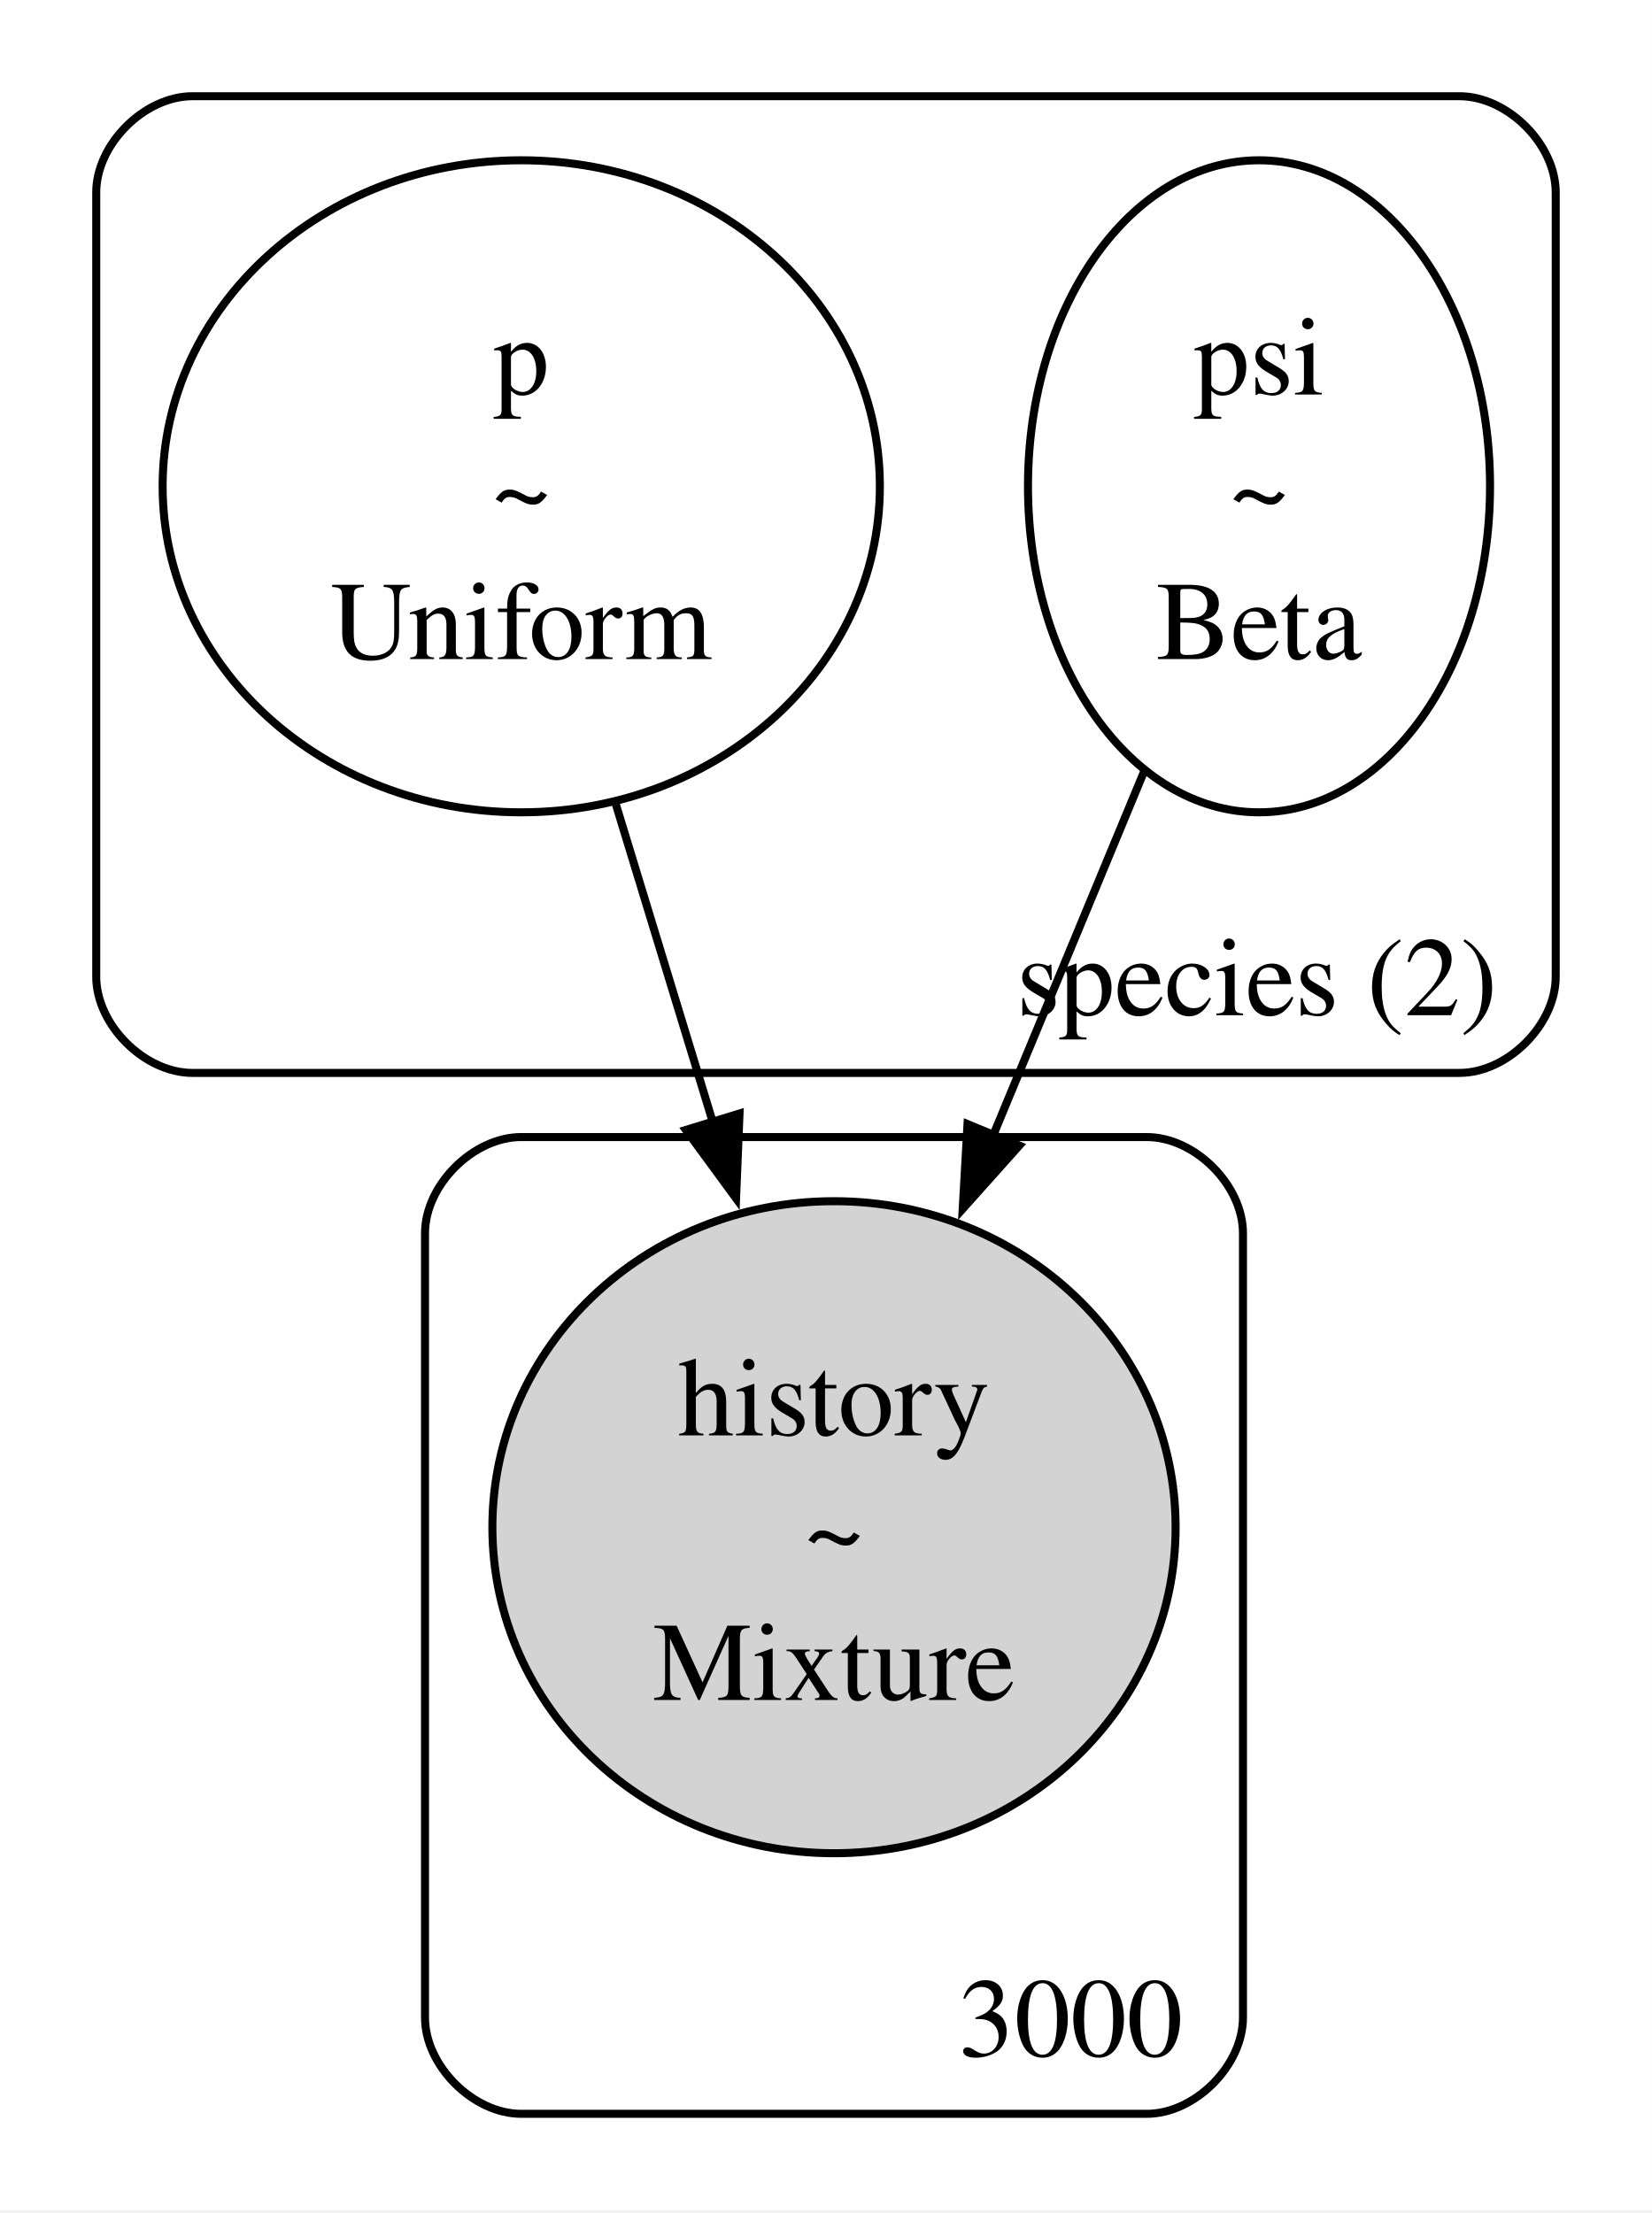
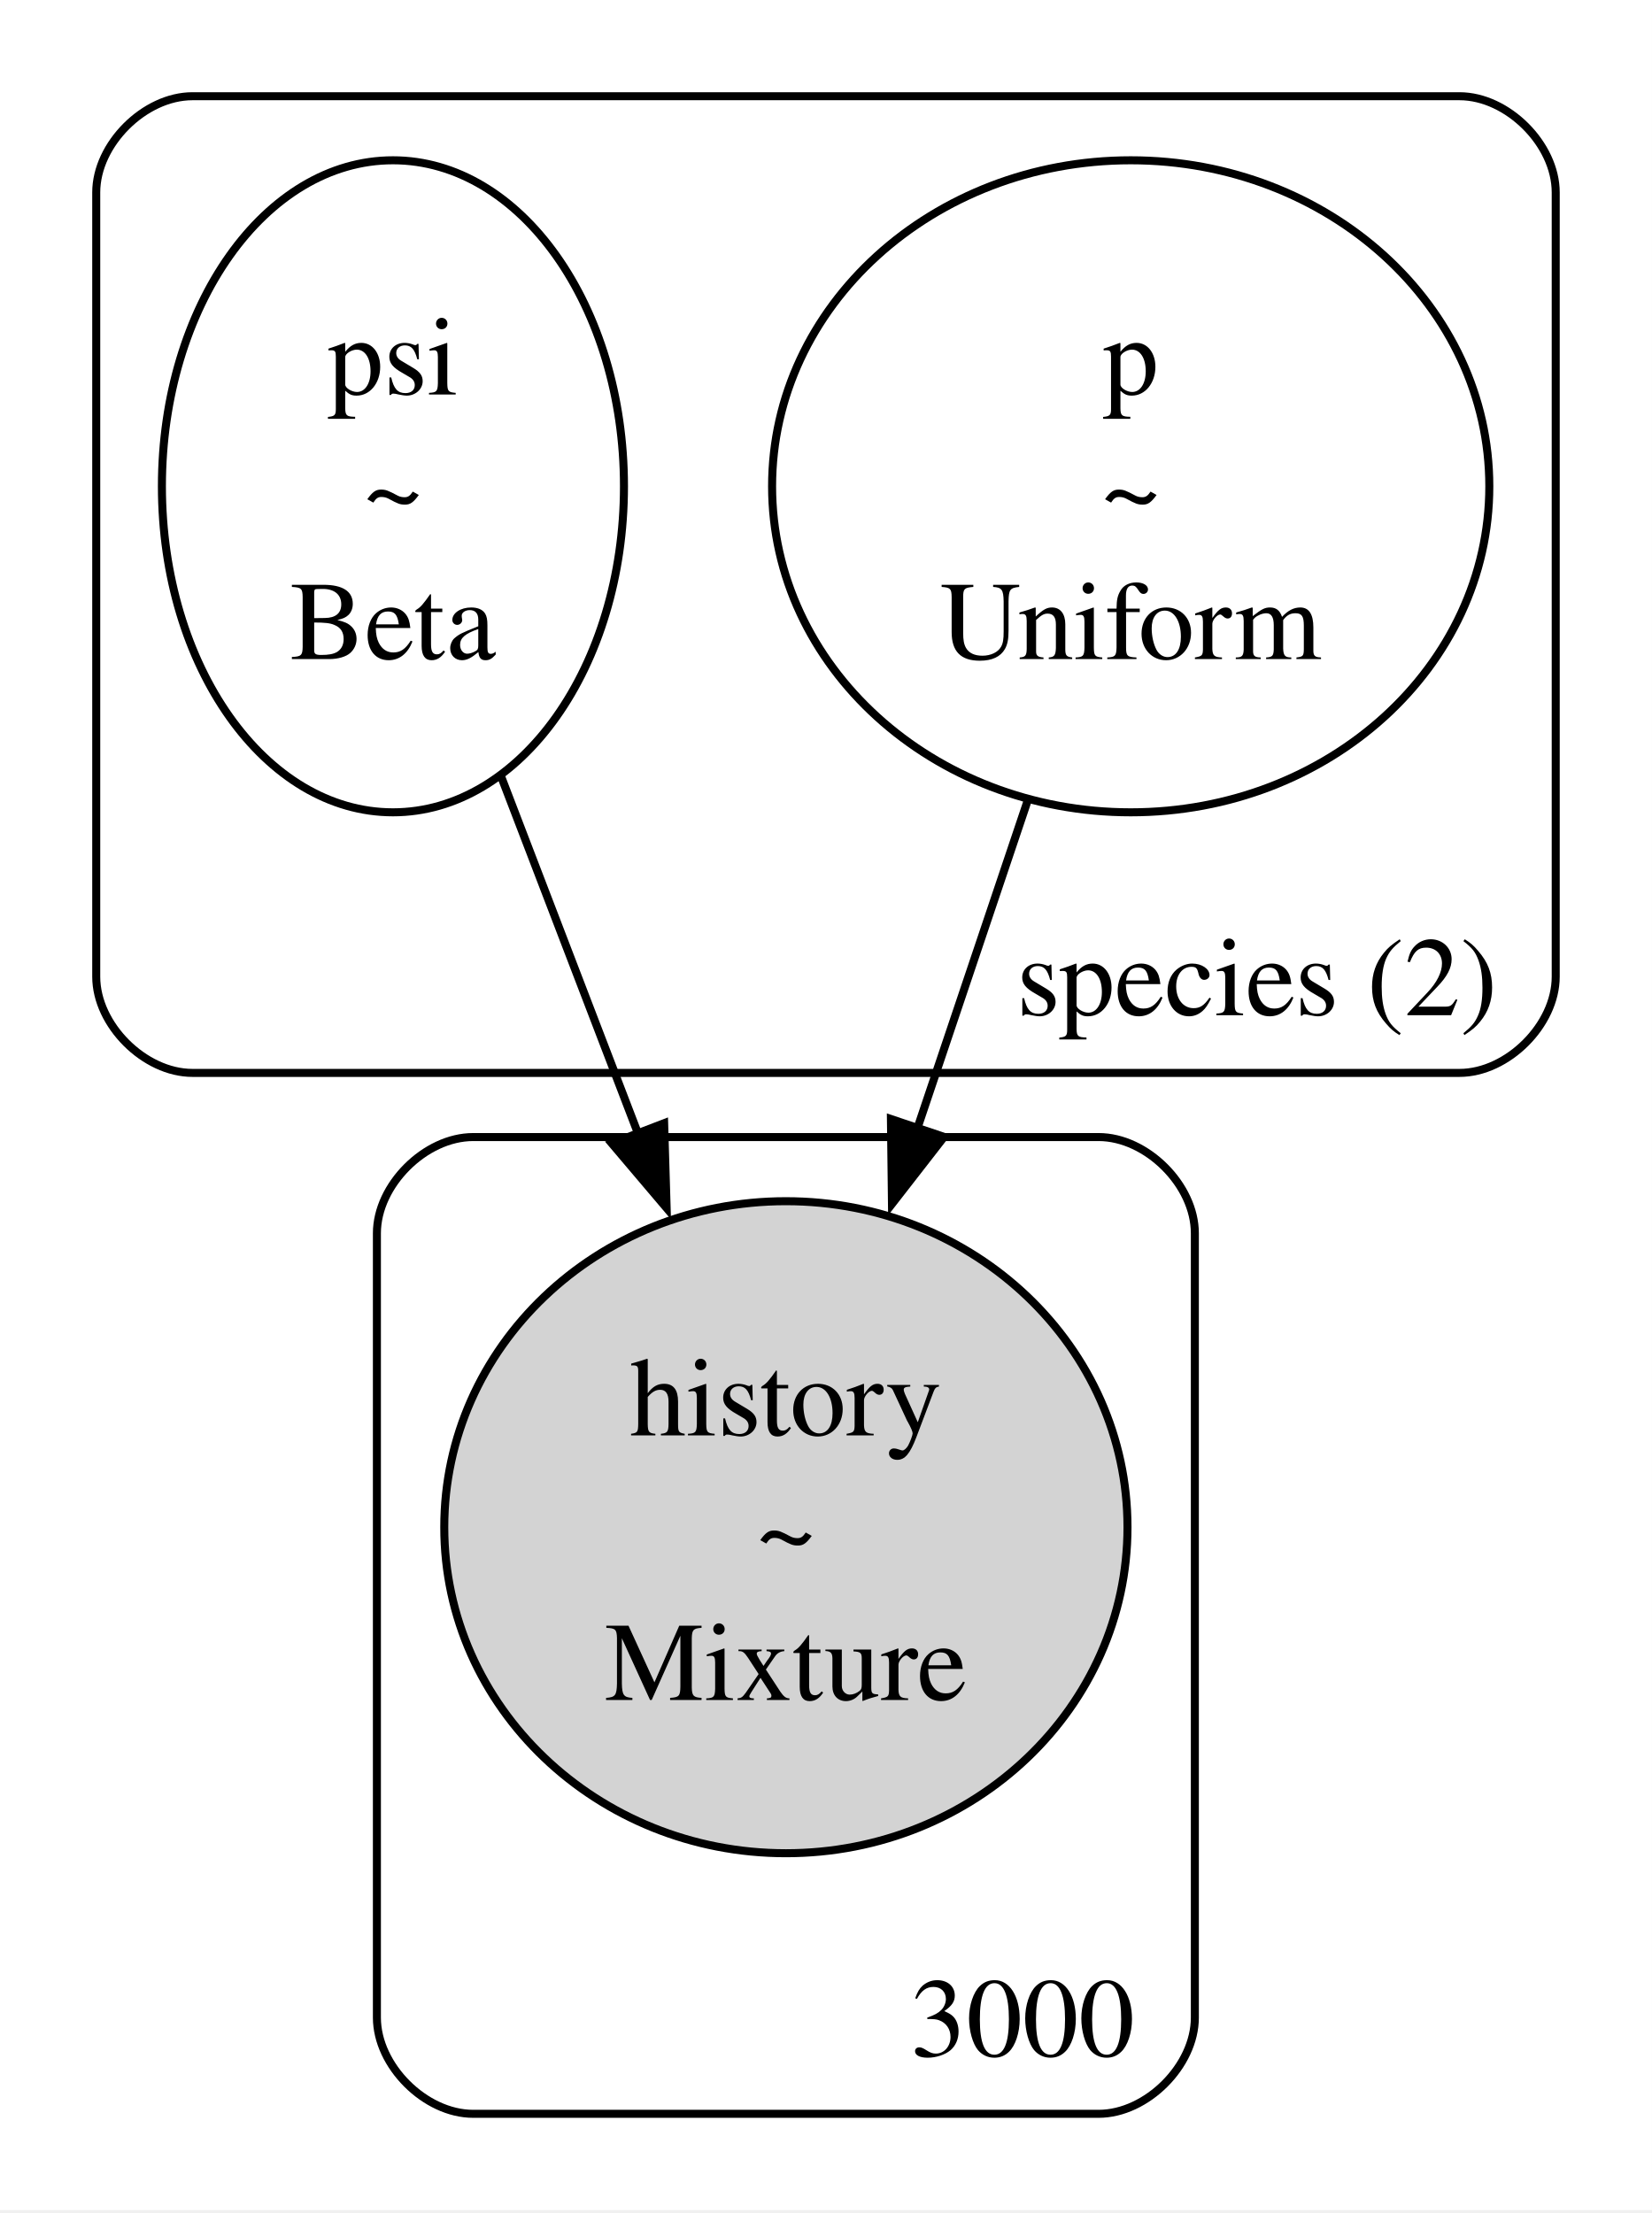
<svg xmlns="http://www.w3.org/2000/svg" width="206pt" height="276pt" viewBox="0.00 0.00 206.00 276.00">
  <g id="graph0" class="graph" transform="scale(1 1) rotate(0) translate(4 271.63)">
    <polygon fill="white" stroke="none" points="-4,4 -4,-271.63 202,-271.63 202,4 -4,4" />
    <g id="clust1" class="cluster">
      <path fill="none" stroke="black" d="M20,-137.82C20,-137.82 178,-137.82 178,-137.82 184,-137.82 190,-143.82 190,-149.82 190,-149.82 190,-247.63 190,-247.63 190,-253.63 184,-259.63 178,-259.63 178,-259.63 20,-259.63 20,-259.63 14,-259.63 8,-253.63 8,-247.63 8,-247.63 8,-149.82 8,-149.82 8,-143.82 14,-137.82 20,-137.82" />
      <text xml:space="preserve" text-anchor="middle" x="152.75" y="-145.02" font-family="Times,serif" font-size="14.00">species (2)</text>
    </g>
    <g id="clust2" class="cluster">
-       <path fill="none" stroke="black" d="M61,-8C61,-8 139,-8 139,-8 145,-8 151,-14 151,-20 151,-20 151,-117.82 151,-117.82 151,-123.82 145,-129.82 139,-129.82 139,-129.82 61,-129.82 61,-129.82 55,-129.82 49,-123.82 49,-117.82 49,-117.82 49,-20 49,-20 49,-14 55,-8 61,-8" />
-       <text xml:space="preserve" text-anchor="middle" x="129.5" y="-15.2" font-family="Times,serif" font-size="14.00">3000</text>
+       <path fill="none" stroke="black" d="M55,-8C55,-8 133,-8 133,-8 139,-8 145,-14 145,-20 145,-20 145,-117.82 145,-117.82 145,-123.82 139,-129.82 133,-129.82 133,-129.82 55,-129.82 55,-129.82 49,-129.82 43,-123.82 43,-117.82 43,-117.82 43,-20 43,-20 43,-14 49,-8 55,-8" />
+       <text xml:space="preserve" text-anchor="middle" x="123.5" y="-15.2" font-family="Times,serif" font-size="14.00">3000</text>
    </g>
    <g id="node1" class="node">
-       <ellipse fill="none" stroke="black" cx="61" cy="-210.98" rx="44.72" ry="40.66" />
-       <text xml:space="preserve" text-anchor="middle" x="61" y="-222.43" font-family="Times,serif" font-size="14.00">p</text>
-       <text xml:space="preserve" text-anchor="middle" x="61" y="-205.93" font-family="Times,serif" font-size="14.00">~</text>
-       <text xml:space="preserve" text-anchor="middle" x="61" y="-189.43" font-family="Times,serif" font-size="14.00">Uniform</text>
+       <ellipse fill="none" stroke="black" cx="45" cy="-210.98" rx="28.81" ry="40.66" />
+       <text xml:space="preserve" text-anchor="middle" x="45" y="-222.43" font-family="Times,serif" font-size="14.00">psi</text>
+       <text xml:space="preserve" text-anchor="middle" x="45" y="-205.93" font-family="Times,serif" font-size="14.00">~</text>
+       <text xml:space="preserve" text-anchor="middle" x="45" y="-189.43" font-family="Times,serif" font-size="14.00">Beta</text>
    </g>
    <g id="node3" class="node">
-       <ellipse fill="lightgrey" stroke="black" cx="100" cy="-81.16" rx="42.6" ry="40.66" />
-       <text xml:space="preserve" text-anchor="middle" x="100" y="-92.61" font-family="Times,serif" font-size="14.00">history</text>
-       <text xml:space="preserve" text-anchor="middle" x="100" y="-76.11" font-family="Times,serif" font-size="14.00">~</text>
-       <text xml:space="preserve" text-anchor="middle" x="100" y="-59.61" font-family="Times,serif" font-size="14.00">Mixture</text>
+       <ellipse fill="lightgrey" stroke="black" cx="94" cy="-81.16" rx="42.6" ry="40.66" />
+       <text xml:space="preserve" text-anchor="middle" x="94" y="-92.61" font-family="Times,serif" font-size="14.00">history</text>
+       <text xml:space="preserve" text-anchor="middle" x="94" y="-76.11" font-family="Times,serif" font-size="14.00">~</text>
+       <text xml:space="preserve" text-anchor="middle" x="94" y="-59.61" font-family="Times,serif" font-size="14.00">Mixture</text>
    </g>
    <g id="edge1" class="edge">
-       <path fill="none" stroke="black" d="M72.81,-171.28C76.63,-158.77 80.91,-144.72 84.93,-131.54" />
-       <polygon fill="black" stroke="black" points="88.22,-132.76 87.79,-122.17 81.53,-130.71 88.22,-132.76" />
+       <path fill="none" stroke="black" d="M58.52,-174.71C63.81,-160.92 69.96,-144.88 75.64,-130.06" />
+       <polygon fill="black" stroke="black" points="78.82,-131.55 79.13,-120.96 72.28,-129.04 78.82,-131.55" />
    </g>
    <g id="node2" class="node">
-       <ellipse fill="none" stroke="black" cx="153" cy="-210.98" rx="28.81" ry="40.66" />
-       <text xml:space="preserve" text-anchor="middle" x="153" y="-222.43" font-family="Times,serif" font-size="14.00">psi</text>
-       <text xml:space="preserve" text-anchor="middle" x="153" y="-205.93" font-family="Times,serif" font-size="14.00">~</text>
-       <text xml:space="preserve" text-anchor="middle" x="153" y="-189.43" font-family="Times,serif" font-size="14.00">Beta</text>
+       <ellipse fill="none" stroke="black" cx="137" cy="-210.98" rx="44.72" ry="40.66" />
+       <text xml:space="preserve" text-anchor="middle" x="137" y="-222.43" font-family="Times,serif" font-size="14.00">p</text>
+       <text xml:space="preserve" text-anchor="middle" x="137" y="-205.93" font-family="Times,serif" font-size="14.00">~</text>
+       <text xml:space="preserve" text-anchor="middle" x="137" y="-189.43" font-family="Times,serif" font-size="14.00">Uniform</text>
    </g>
    <g id="edge2" class="edge">
-       <path fill="none" stroke="black" d="M138.66,-175.39C132.83,-161.33 126,-144.86 119.71,-129.7" />
-       <polygon fill="black" stroke="black" points="123.11,-128.76 116.05,-120.86 116.65,-131.44 123.11,-128.76" />
+       <path fill="none" stroke="black" d="M124.1,-171.63C119.77,-158.75 114.87,-144.21 110.31,-130.65" />
+       <polygon fill="black" stroke="black" points="113.73,-129.84 107.23,-121.48 107.1,-132.07 113.73,-129.84" />
    </g>
  </g>
</svg>
